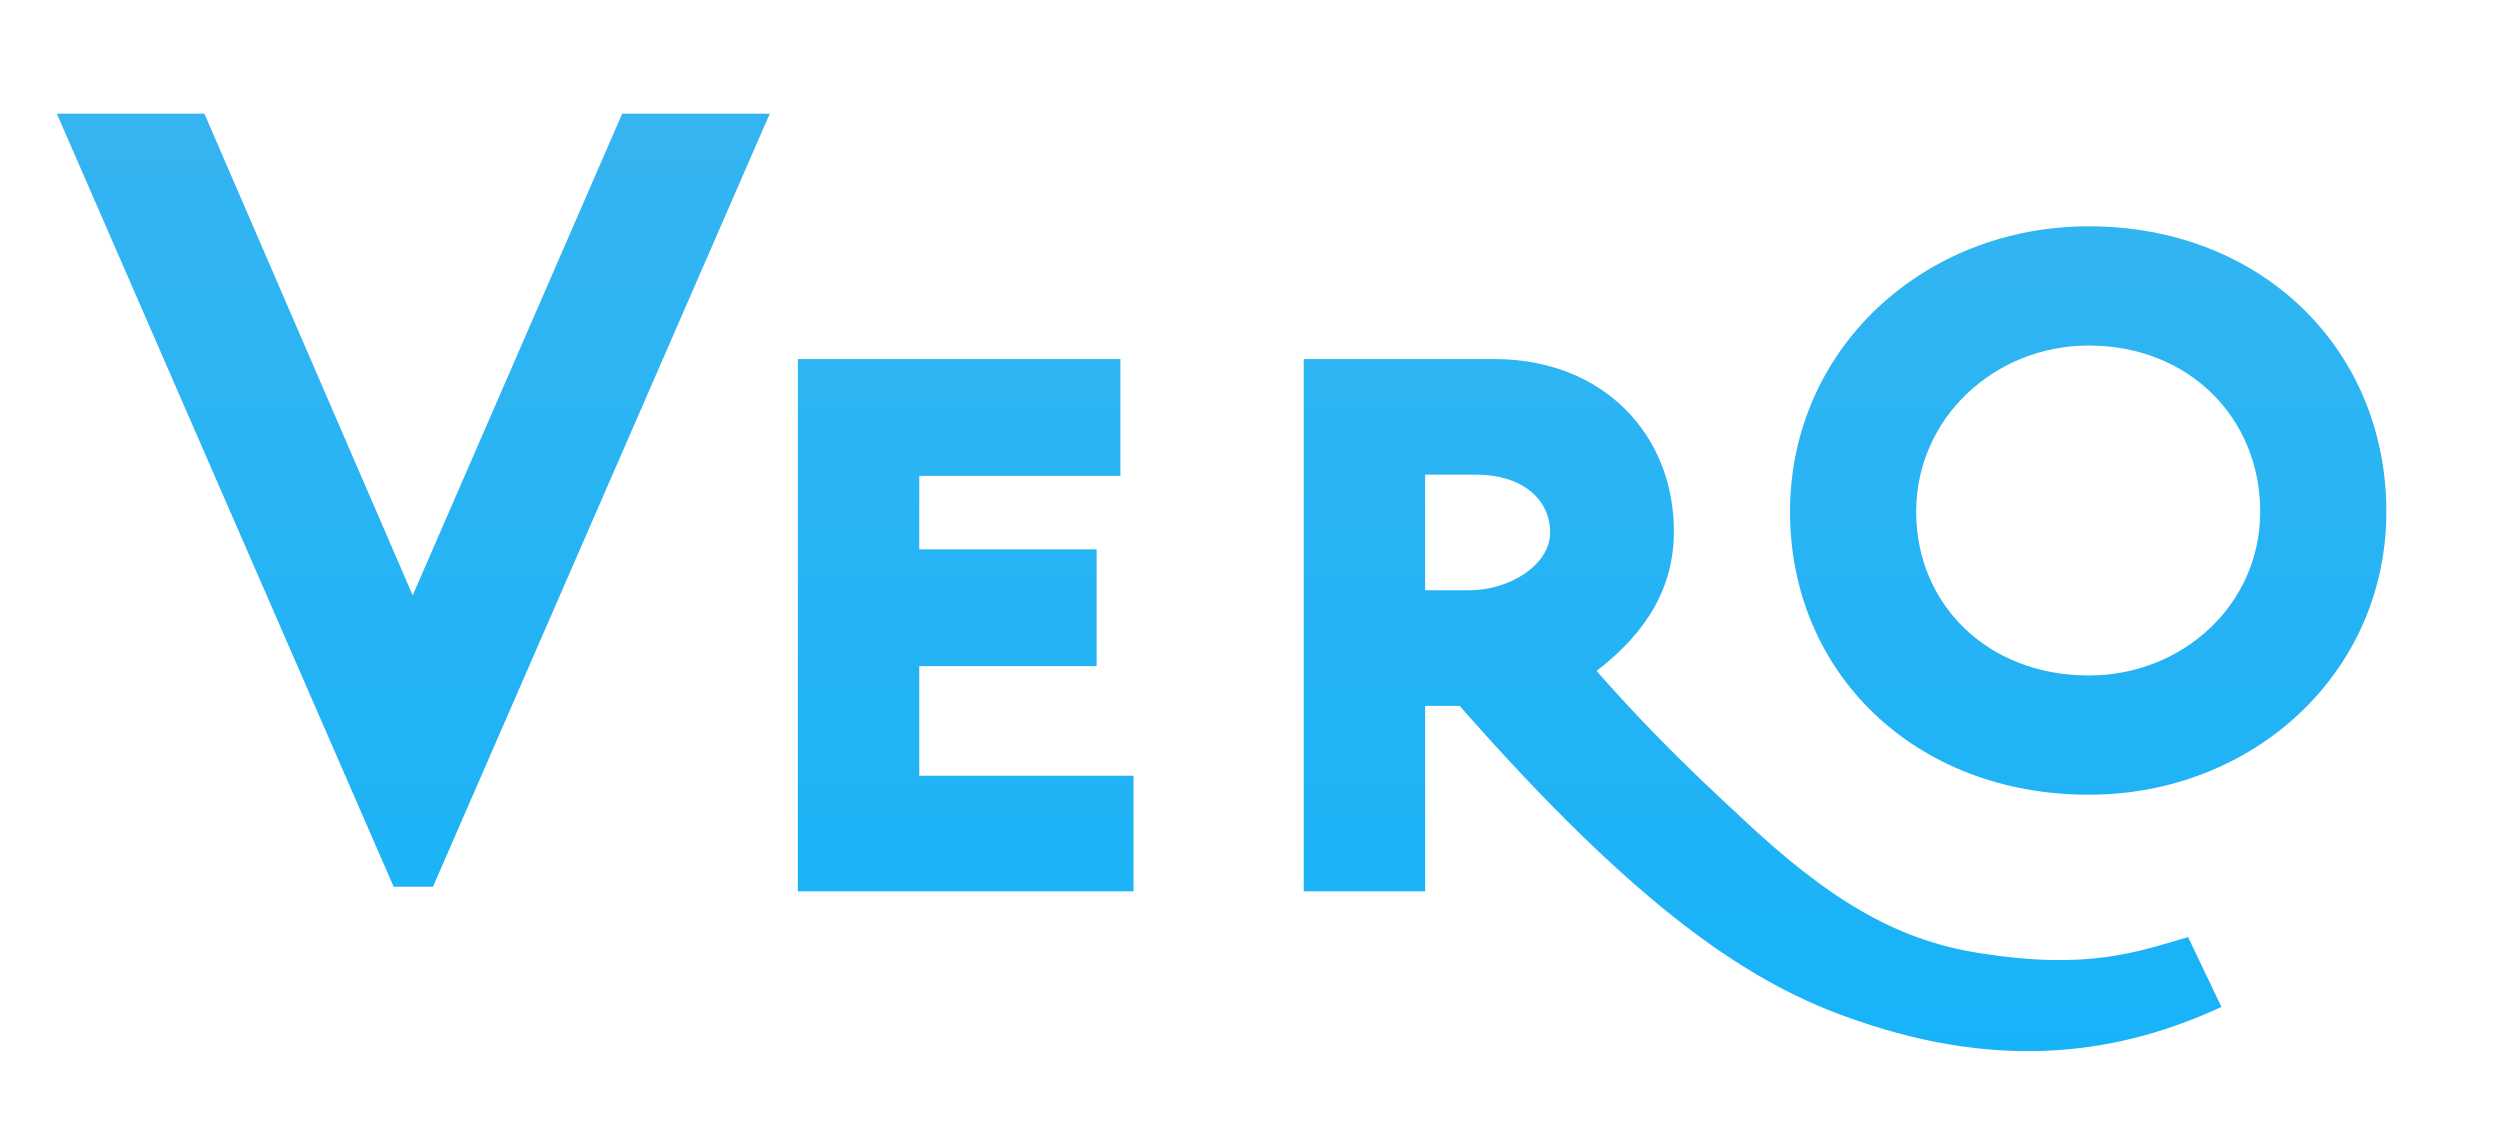
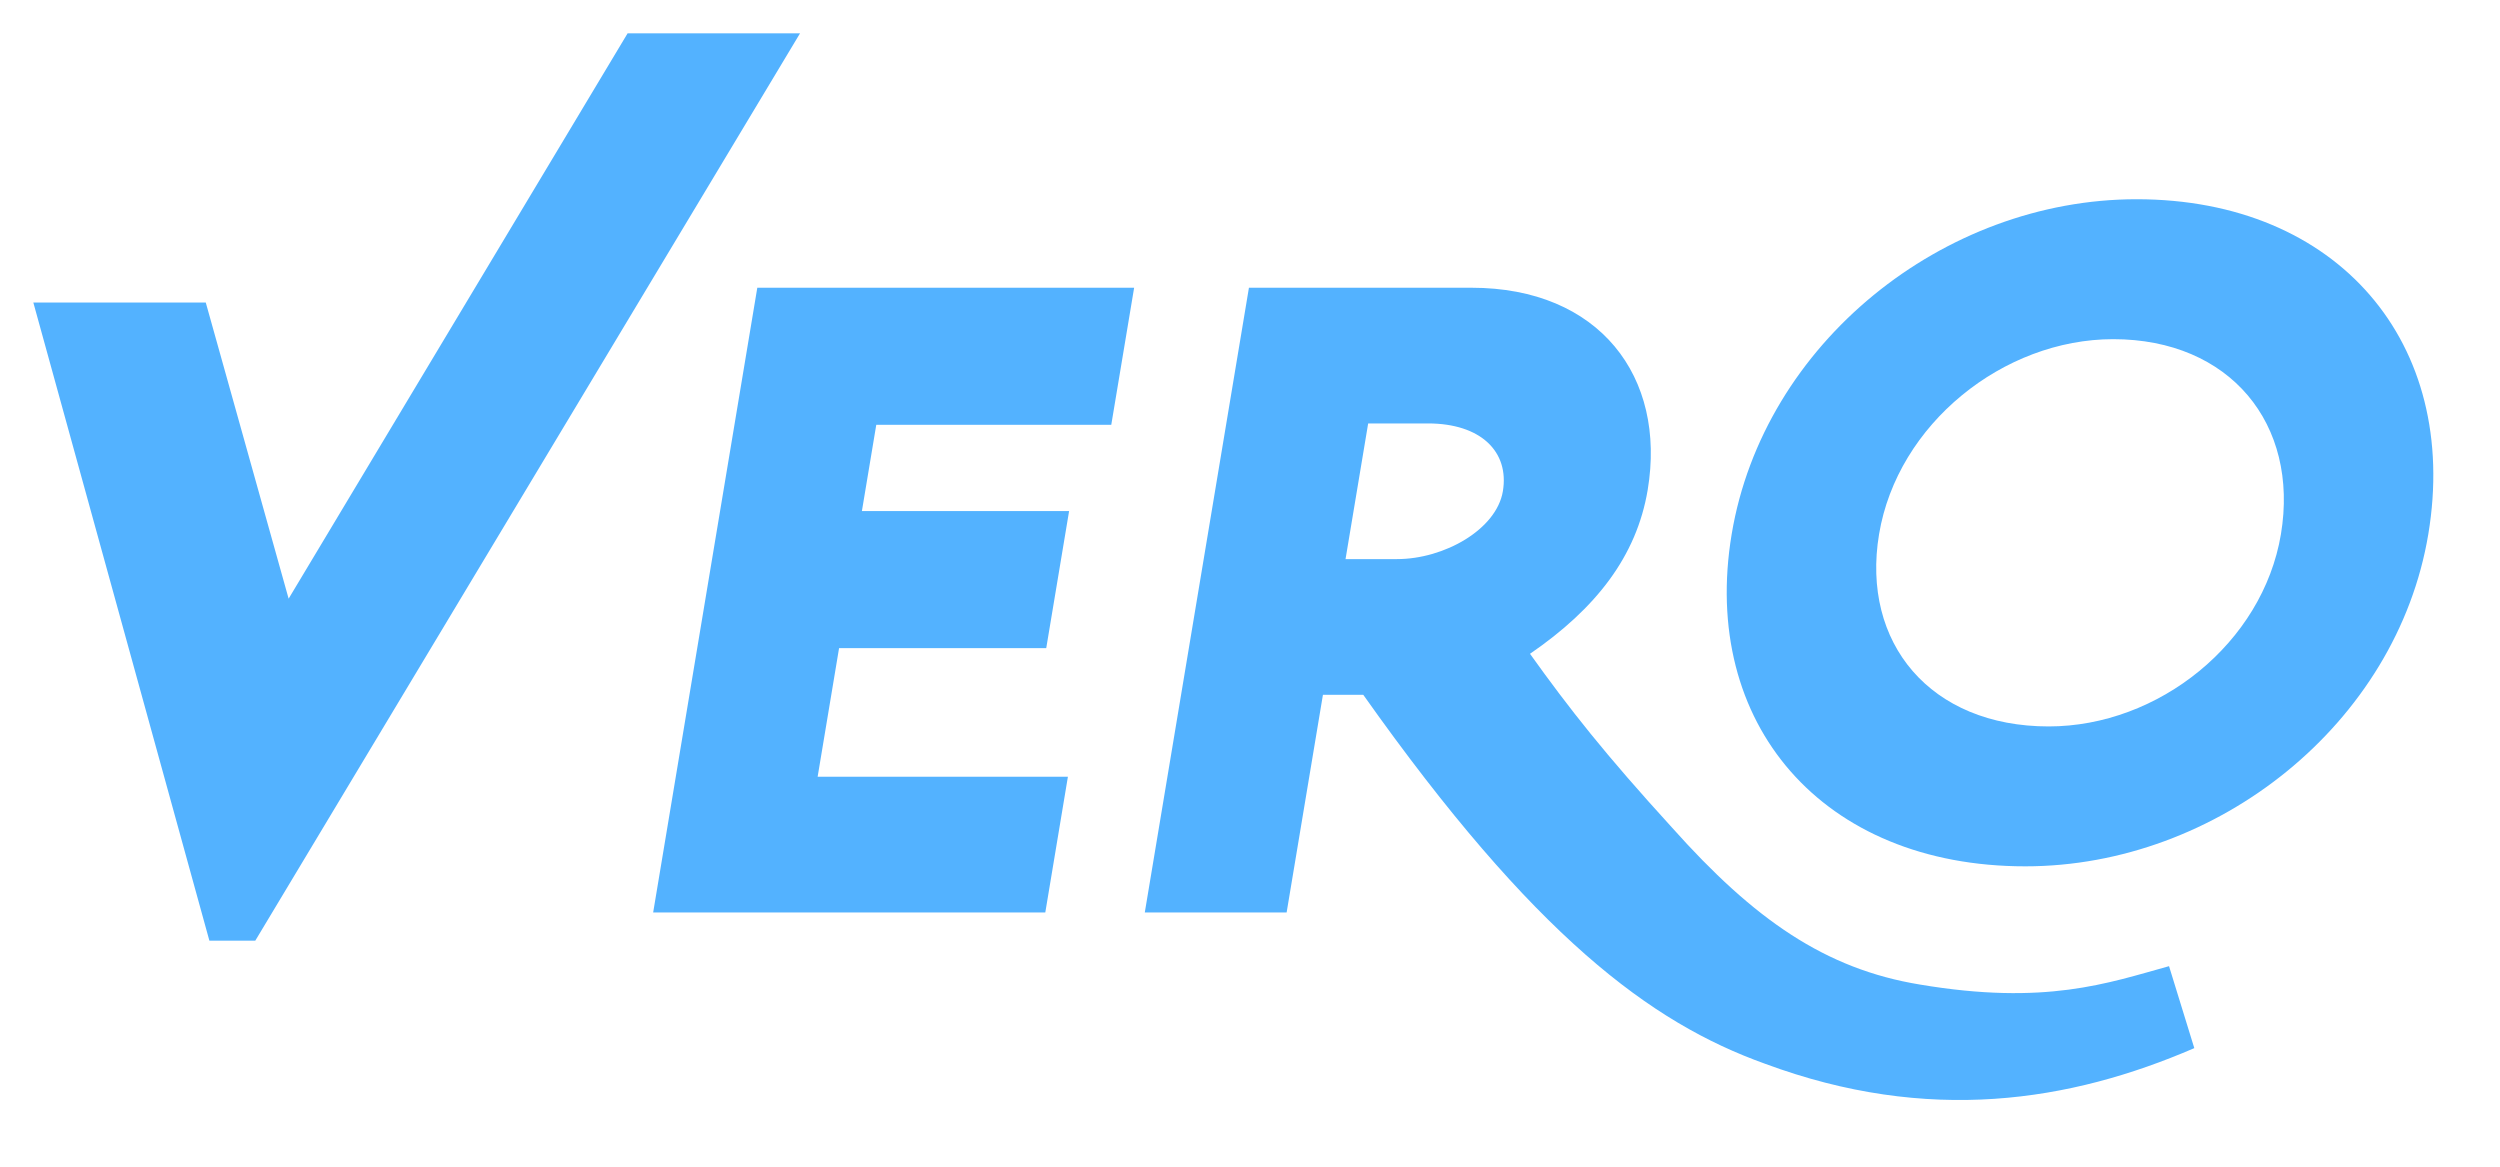
- <svg xmlns="http://www.w3.org/2000/svg" width="88" height="40" viewBox="0 0 88 40">
-   <defs>
-     <linearGradient id="ecs-logo-a" x1="50%" x2="50%" y1="0%" y2="100%">
-       <stop offset="0%" stop-color="#35B4F1" />
-       <stop offset="100%" stop-color="#17B3F8" />
-     </linearGradient>
-   </defs>
-   <path fill="url(#ecs-logo-a)" d="M15.24,31.214 L13.857,31.214 L2,4 L7.195,4 L14.527,20.956 L21.901,4 L27.097,4 L15.24,31.214 Z M39.9,31.375 L28.084,31.375 L28.084,12.639 L39.439,12.639 L39.439,16.751 L32.358,16.751 L32.358,19.337 L38.601,19.337 L38.601,23.448 L32.358,23.448 L32.358,27.306 L39.9,27.306 L39.9,31.375 Z M78.194,35.444 C74.717,37.055 70.569,37.733 65.332,35.911 C61.686,34.681 57.748,32.096 51.38,24.847 L50.165,24.847 L50.165,31.375 L45.891,31.375 L45.891,12.639 L52.595,12.639 C56.449,12.639 58.921,15.31 58.921,18.701 C58.921,20.693 57.958,22.261 56.198,23.618 C57.664,25.271 58.963,26.628 61.351,28.832 C64.284,31.587 66.672,33.071 69.605,33.537 C73.502,34.173 75.261,33.495 77.021,32.986 L78.194,35.444 Z M54.564,18.743 C54.564,17.556 53.558,16.709 51.966,16.709 L50.165,16.709 L50.165,20.778 L51.715,20.778 C53.139,20.778 54.564,19.888 54.564,18.743 Z M84,18.013 C84,23.693 79.307,27.974 73.526,27.974 C67.408,27.974 63.009,23.693 63.009,18.013 C63.009,12.29 67.702,7.966 73.526,7.966 C79.601,7.966 84,12.29 84,18.013 Z M79.559,18.013 C79.559,14.706 77.045,12.163 73.526,12.163 C70.216,12.163 67.45,14.706 67.45,18.013 C67.45,21.276 69.964,23.777 73.526,23.777 C76.835,23.777 79.559,21.276 79.559,18.013 Z" />
+ <svg xmlns="http://www.w3.org/2000/svg" width="75" height="35" viewBox="0 0 75 35">
+   <path fill="#53B2FF" d="M7.658,28.221 L6.282,28.221 L1,9.076 L6.173,9.076 L8.659,17.96 L16.713,4.528 L18.828,1 L24.001,1 L22.228,3.953 L7.658,28.221 Z M31.359,27.373 L19.595,27.373 L22.719,8.632 L34.024,8.632 L33.338,12.745 L26.288,12.745 L25.857,15.332 L32.073,15.332 L31.387,19.444 L25.172,19.444 L24.529,23.303 L32.037,23.303 L31.359,27.373 Z M65.829,31.444 C62.098,33.055 57.855,33.734 52.944,31.91 C49.52,30.681 46.03,28.094 40.898,20.844 L39.688,20.844 L38.599,27.373 L34.344,27.373 L37.468,8.632 L44.143,8.632 C47.981,8.632 49.997,11.303 49.431,14.696 C49.099,16.688 47.878,18.257 45.9,19.614 C47.084,21.268 48.151,22.625 50.162,24.829 C52.622,27.585 54.753,29.069 57.595,29.536 C61.369,30.172 63.234,29.493 65.071,28.985 L65.829,31.444 Z M45.086,14.738 C45.284,13.551 44.424,12.703 42.839,12.703 L41.045,12.703 L40.366,16.773 L41.91,16.773 C43.328,16.773 44.895,15.883 45.086,14.738 Z M72.849,16.026 C71.902,21.708 66.516,25.99 60.76,25.99 C54.669,25.99 51.003,21.708 51.95,16.026 C52.904,10.302 58.297,5.977 64.096,5.977 C70.144,5.977 73.804,10.302 72.849,16.026 Z M68.428,16.026 C68.979,12.719 66.9,10.175 63.396,10.175 C60.1,10.175 56.923,12.719 56.372,16.026 C55.828,19.291 57.914,21.793 61.459,21.793 C64.755,21.793 67.883,19.291 68.428,16.026 Z" />
</svg>
